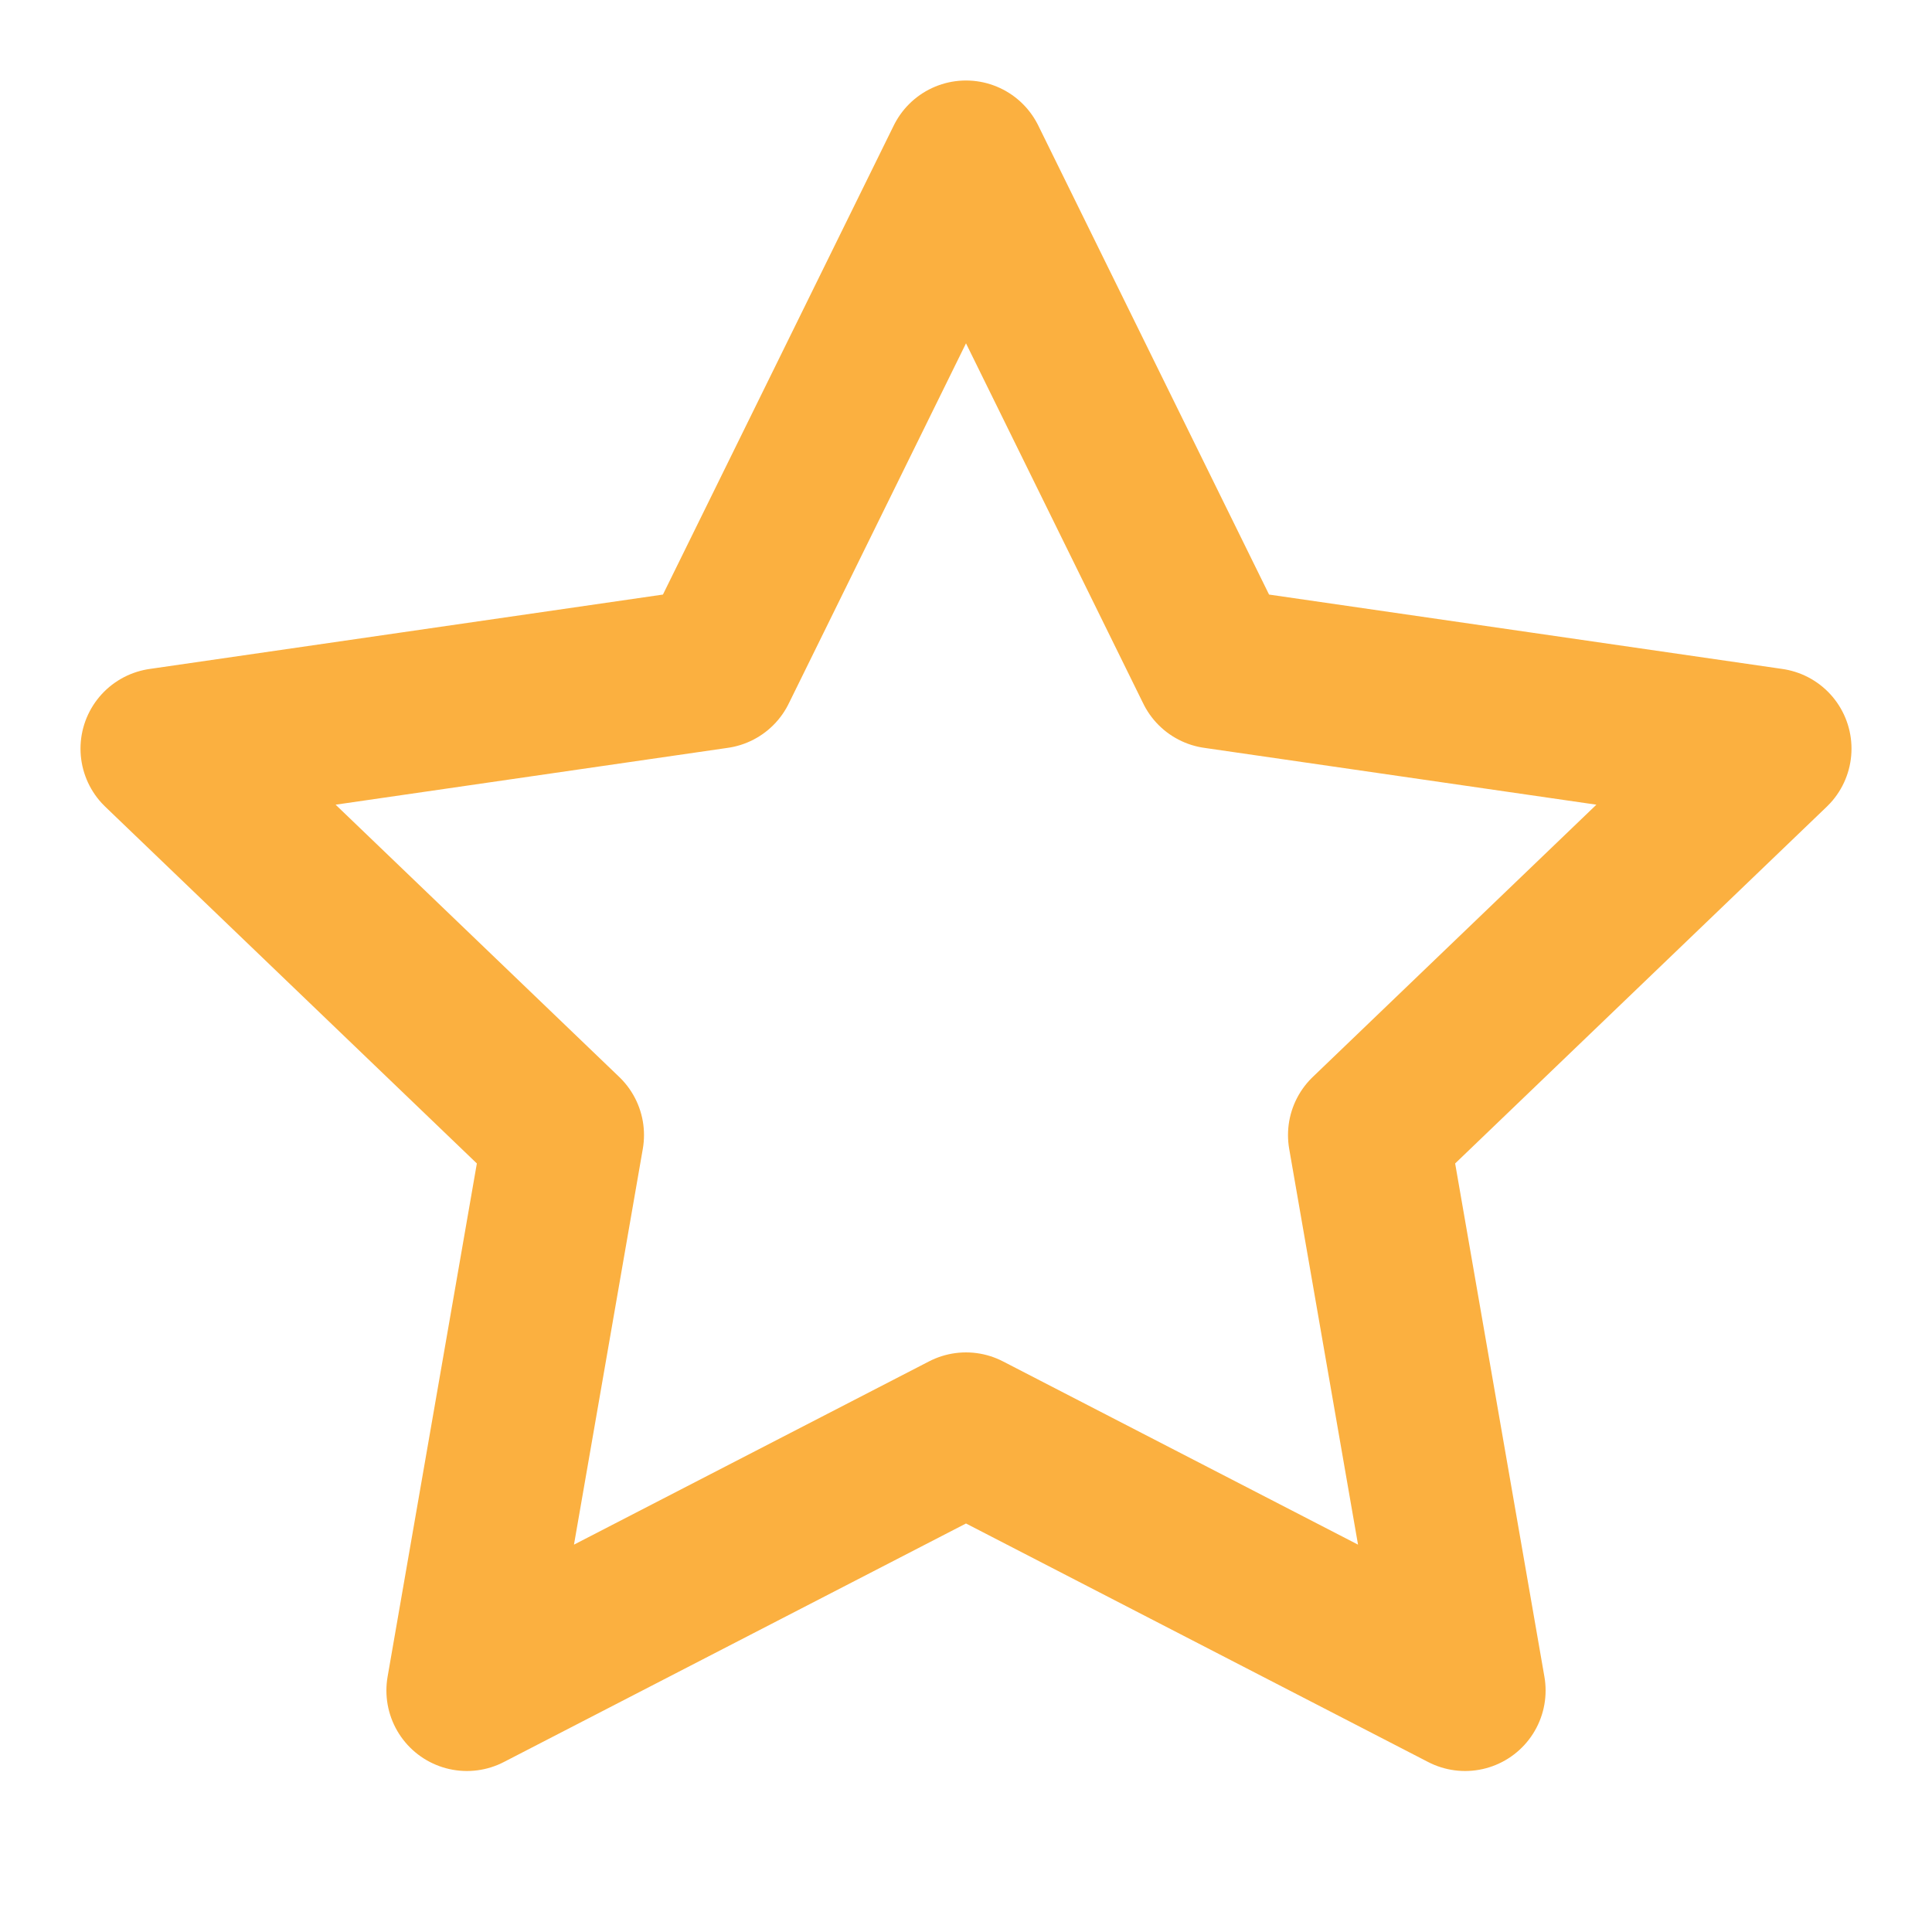
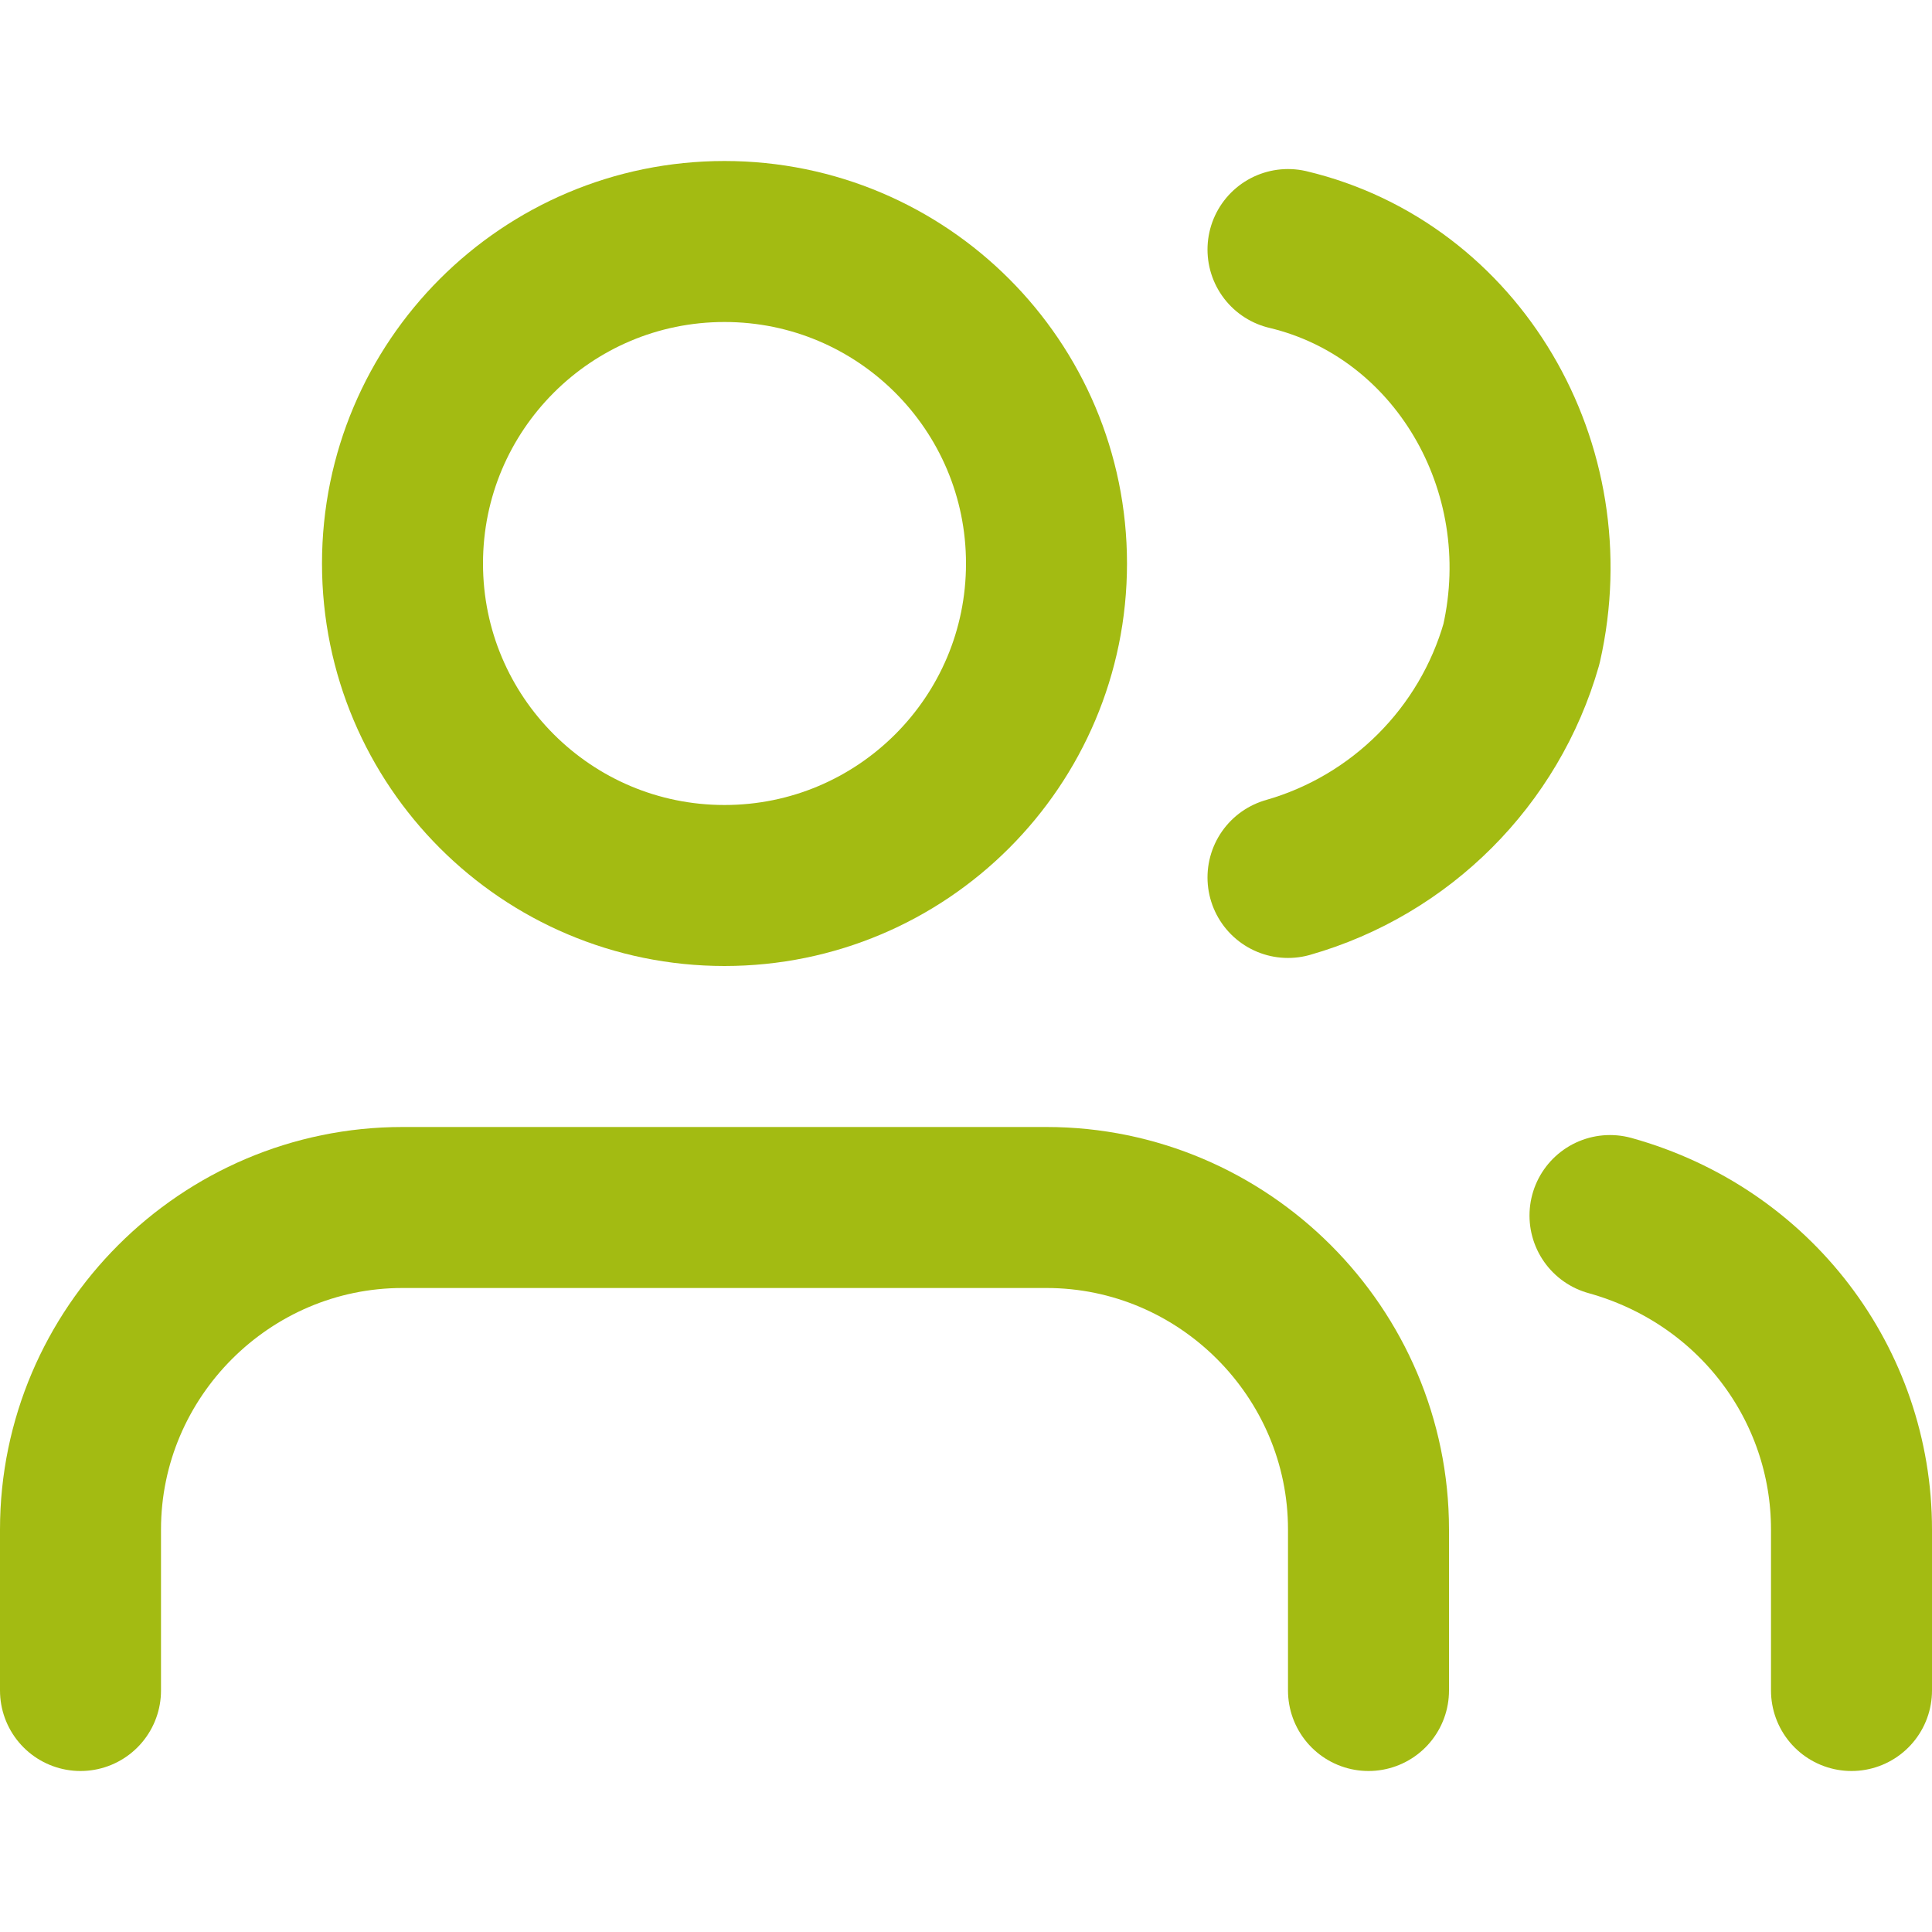
<svg xmlns="http://www.w3.org/2000/svg" id="Layer_1" version="1.1" viewBox="0 0 24 24">
  <defs>
    <style>
      .st0 {
        fill: none;
-         stroke: #fbb040;
+         stroke: #a3bb12;
        stroke-linecap: round;
        stroke-linejoin: round;
        stroke-width: 2px;
      }
    </style>
  </defs>
-   <polygon class="st0" points="12 2 15.1 8.3 22 9.3 17 14.1 18.2 21 12 17.8 5.8 21 7 14.1 2 9.3 8.9 8.3 12 2" />
+   <path class="st0" d="M17,21v-2c0-2.2-1.8-4-4-4H5c-2.2,0-4,1.8-4,4v2" />
+   <circle class="st0" cx="9" cy="7" r="4" />
+   <path class="st0" d="M23,21v-2c0-1.8-1.2-3.4-3-3.9" />
+   <path class="st0" d="M16,3.1c2.1.5,3.4,2.7,2.9,4.9-.4,1.4-1.5,2.5-2.9,2.9" />
</svg>
